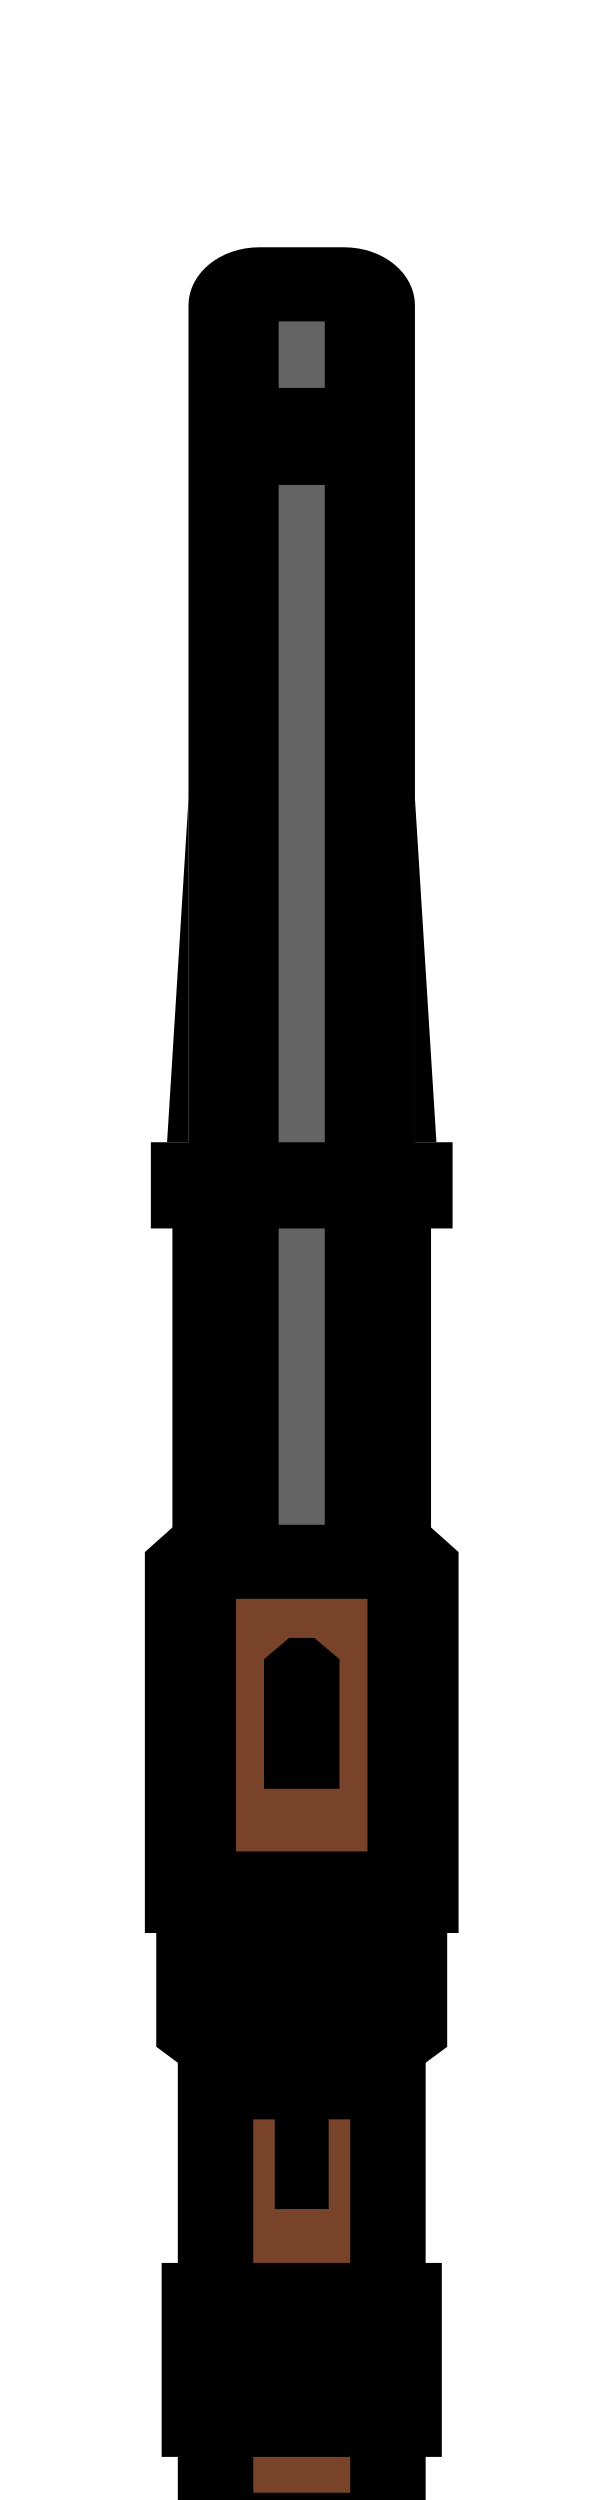
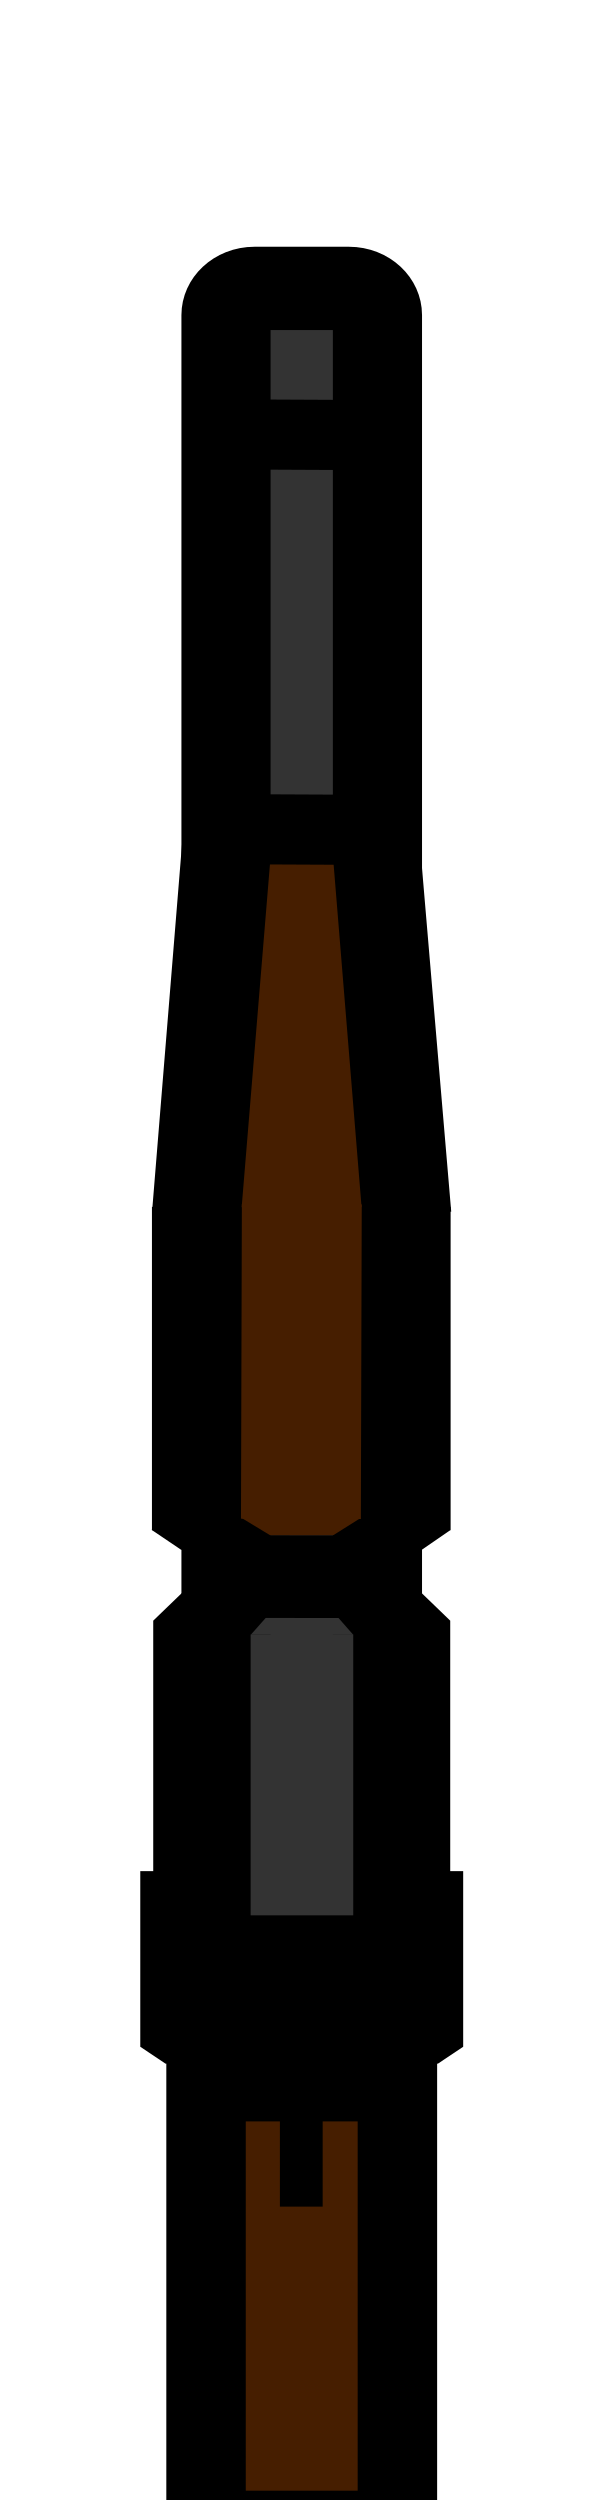
<svg xmlns="http://www.w3.org/2000/svg" width="56" height="232" version="1.1" id="svg854">
  <defs id="defs850">
    </defs>
-   <rect style="fill:#000000;fill-opacity:1;stroke:none;stroke-width:4;stroke-linecap:round" id="rect1" width="24" height="30" x="16" y="112" />
-   <path style="fill:#784329;fill-opacity:1;stroke:#000000;stroke-width:10.994;stroke-linecap:round;stroke-dasharray:none;stroke-opacity:1" id="rect48" width="26.862" height="46.557" x="434.774" y="622.484" d="m 437.774,622.484 h 20.862 l 3,3 v 43.557 h -26.862 v -43.557 z" transform="matrix(0.7689833,0,0,0.6885936,-316.662,-285.1019)" />
-   <rect style="fill:#784329;fill-opacity:1;stroke:#000000;stroke-width:7;stroke-linecap:round;stroke-dasharray:none;stroke-opacity:1" id="rect48-7" width="16" height="41.647" x="20" y="193.177" />
-   <path style="fill:#000000;fill-opacity:1;stroke:none;stroke-width:10.593;stroke-linecap:round;stroke-dasharray:none;stroke-opacity:1" id="rect49" width="38.366" height="34.194" x="423.022" y="655.918" d="m 423.022,655.918 h 38.366 v 31.194 l -3,3 h -32.366 l -3,-3 z" transform="matrix(0.7037484,0,0,0.5225872,-283.2009,-169.1361)" />
-   <rect style="fill:#000000;fill-opacity:1;stroke:none;stroke-width:4.647;stroke-linecap:round;stroke-dasharray:none;stroke-opacity:1" id="rect50" width="5" height="10" x="25.5" y="195" />
-   <path style="fill:#646464;fill-opacity:1;stroke:#000000;stroke-width:10.549;stroke-linecap:round;stroke-dasharray:none;stroke-opacity:1" id="rect51" width="15.942" height="181.859" x="434.234" y="441.279" d="m 437.234,441.279 9.942,0 a 3,3 45 0 1 3,3 V 623.138 H 434.234 V 444.279 a 3,3 135 0 1 3,-3 z" transform="matrix(0.7933763,0,0,0.6518941,-322.8348,-261.2804)" />
-   <rect style="fill:#000000;fill-opacity:1;stroke:none;stroke-width:3.742;stroke-linecap:round;stroke-dasharray:none;stroke-opacity:1" id="rect54" width="6.214" height="9" x="24.893" y="36" />
-   <rect style="fill:#000000;fill-opacity:1;stroke:none;stroke-width:3.615;stroke-linecap:round;stroke-dasharray:none;stroke-opacity:1" id="rect55" width="28" height="8" x="14" y="106" />
-   <path style="fill:#000000;fill-opacity:1;stroke:none;stroke-width:5.232;stroke-linecap:round;stroke-dasharray:none;stroke-opacity:1" id="rect56" width="8.988" height="21.314" x="437.711" y="627.106" d="m 440.711,627.106 h 2.988 l 3,3 v 18.314 h -8.988 v -18.314 z" transform="matrix(0.7788152,0,0,0.6568321,-316.3958,-259.9036)" />
-   <rect style="fill:#000000;stroke-width:6.016;stroke-linecap:round" id="rect5" width="26" height="18" x="15" y="210" />
-   <path style="fill:#000000;stroke-width:5.802;stroke-linecap:round" d="m 38.5,74 2,31.999 -2,6.5e-4 z" id="path2" />
-   <path style="fill:#000000;stroke-width:5.773;stroke-linecap:round" d="M 17.503,74 15.503,105.999 17.503,106 Z" id="path2-5" />
+   <path style="fill:#000000;fill-opacity:1;stroke:#5f5f5f;stroke-width:0;stroke-dasharray:none;stroke-opacity:1" d="m 14.06,141.965 2.754,1.859 22.316,0.004 2.673,-1.843" id="path3" />
+   <rect style="fill:#000000;fill-opacity:1;stroke:none;stroke-width:4.299;stroke-linecap:round" id="rect1" width="27.717" height="30" x="14.1" y="112" />
+   <path style="fill:#333333;fill-opacity:1;stroke:#000000;stroke-width:10.994;stroke-linecap:round;stroke-dasharray:none;stroke-opacity:1" id="rect48" width="26.862" height="46.557" x="434.774" y="622.484" d="m 437.774,622.484 h 20.862 l 3,3 v 43.557 h -26.862 v -43.557 z" transform="matrix(0.7280654,0,0,0.7034689,-298.3224,-288.0081)" />
+   <rect style="fill:#461e00;fill-opacity:1;stroke:#000000;stroke-width:7.374;stroke-linecap:round;stroke-dasharray:none;stroke-opacity:1" id="rect48-7" width="17.758" height="41.647" x="19.121" y="193.177" />
+   <path style="fill:#000000;fill-opacity:1;stroke:none;stroke-width:10.593;stroke-linecap:round;stroke-dasharray:none;stroke-opacity:1" id="rect49" width="38.366" height="34.194" x="423.022" y="655.918" d="m 423.022,655.918 h 38.366 v 31.194 l -3,3 h -32.366 l -3,-3 z" transform="matrix(0.7810538,0,0,0.5225872,-317.3857,-169.1361)" />
+   <rect style="fill:#000000;fill-opacity:1;stroke:none;stroke-width:4.141;stroke-linecap:round;stroke-dasharray:none;stroke-opacity:1" id="rect50" width="3.97" height="10" x="25.974" y="194.775" />
+   <rect style="fill:#000000;fill-opacity:1;stroke:none;stroke-width:3.942;stroke-linecap:round;stroke-dasharray:none;stroke-opacity:1" id="rect54" width="6.897" height="9" x="24.552" y="36.449" />
+   <path style="fill:#000000;stroke-width:0;stroke-linecap:round;stroke-dasharray:none" d="m 38.604,74 3.269,38.441 -3.269,7.8e-4 z" id="path2" />
+   <path style="fill:#000000;stroke-width:7.872;stroke-linecap:round" d="m 17.244,74 -3.114,38.216 3.114,7.8e-4 z" id="path2-5" />
+   <g id="g4">
+     <path style="fill:#333333;fill-opacity:1;stroke:#000000;stroke-width:9.386;stroke-linecap:round;stroke-dasharray:none;stroke-opacity:1" id="rect51" width="15.942" height="181.859" x="434.234" y="441.279" d="m 437.234,441.279 h 9.942 a 3,3 45 0 1 3,3 V 623.138 H 434.234 V 444.279 a 3,3 135 0 1 3,-3 z" transform="matrix(0.8815647,0,0,0.823999,-361.8322,-336.8474)" />
+     <g id="g5">
+       <g id="g6">
+         <path style="fill:#461e00;fill-opacity:1;stroke-width:7.872;stroke-linecap:round" d="m 25.129,79.27 -2.702,32.748 3.057,-0.009 z" id="path2-5-6" />
+         <path style="fill:#461e00;fill-opacity:1;stroke-width:7.872;stroke-linecap:round" d="m 30.879,79.228 2.674,32.784 -3.067,-0.002 z" id="path2-5-6-3" />
+       </g>
+     </g>
+   </g>
+   <rect style="fill:#333333;fill-opacity:1;stroke:#5f5f5f;stroke-width:0;stroke-dasharray:none;stroke-opacity:1" id="rect3" width="9.522" height="26.058" x="23.258" y="151.685" ry="0" />
+   <path style="fill:#333333;fill-opacity:1;stroke:#5f5f5f;stroke-width:0;stroke-dasharray:none;stroke-opacity:1" d="m 23.275,151.704 2.396,-2.705 4.7,-0.036 2.41,2.745 z" id="path4" />
+   <g id="g7">
+     <path style="fill:#461e00;fill-opacity:1;stroke:#461e00;stroke-width:5.8;stroke-dasharray:none;stroke-opacity:1" d="m 27.997,79.265 -0.014,32.748" id="path6" />
+     <path style="fill:#461e00;fill-opacity:1;stroke:#461e00;stroke-width:11.124;stroke-linecap:butt;stroke-dasharray:none;stroke-opacity:1" d="m 28.008,111.752 -0.083,29.194" id="path6-2" />
+   </g>
+   <path style="fill:#461e00;fill-opacity:1;stroke:#000000;stroke-width:6.508;stroke-dasharray:none;stroke-opacity:1" d="m 22.061,40.316 12.315,0.06" id="path7" />
+   <path style="fill:#461e00;fill-opacity:1;stroke:#5f5f5f;stroke-width:0;stroke-dasharray:none;stroke-opacity:1" d="m 22.359,140.831 2.748,1.665 5.791,-0.01 2.592,-1.629" id="path3-0" />
+   <path style="fill:#461e00;fill-opacity:1;stroke:#000000;stroke-width:6.508;stroke-dasharray:none;stroke-opacity:1" d="m 21.66,76.95 12.502,0.06" id="path7-0" />
+   <path style="fill:#461e00;fill-opacity:1;stroke:#000000;stroke-width:7.665;stroke-dasharray:none;stroke-opacity:1" d="m 21.726,146.308 12.103,0.015" id="path7-0-4" />
</svg>
